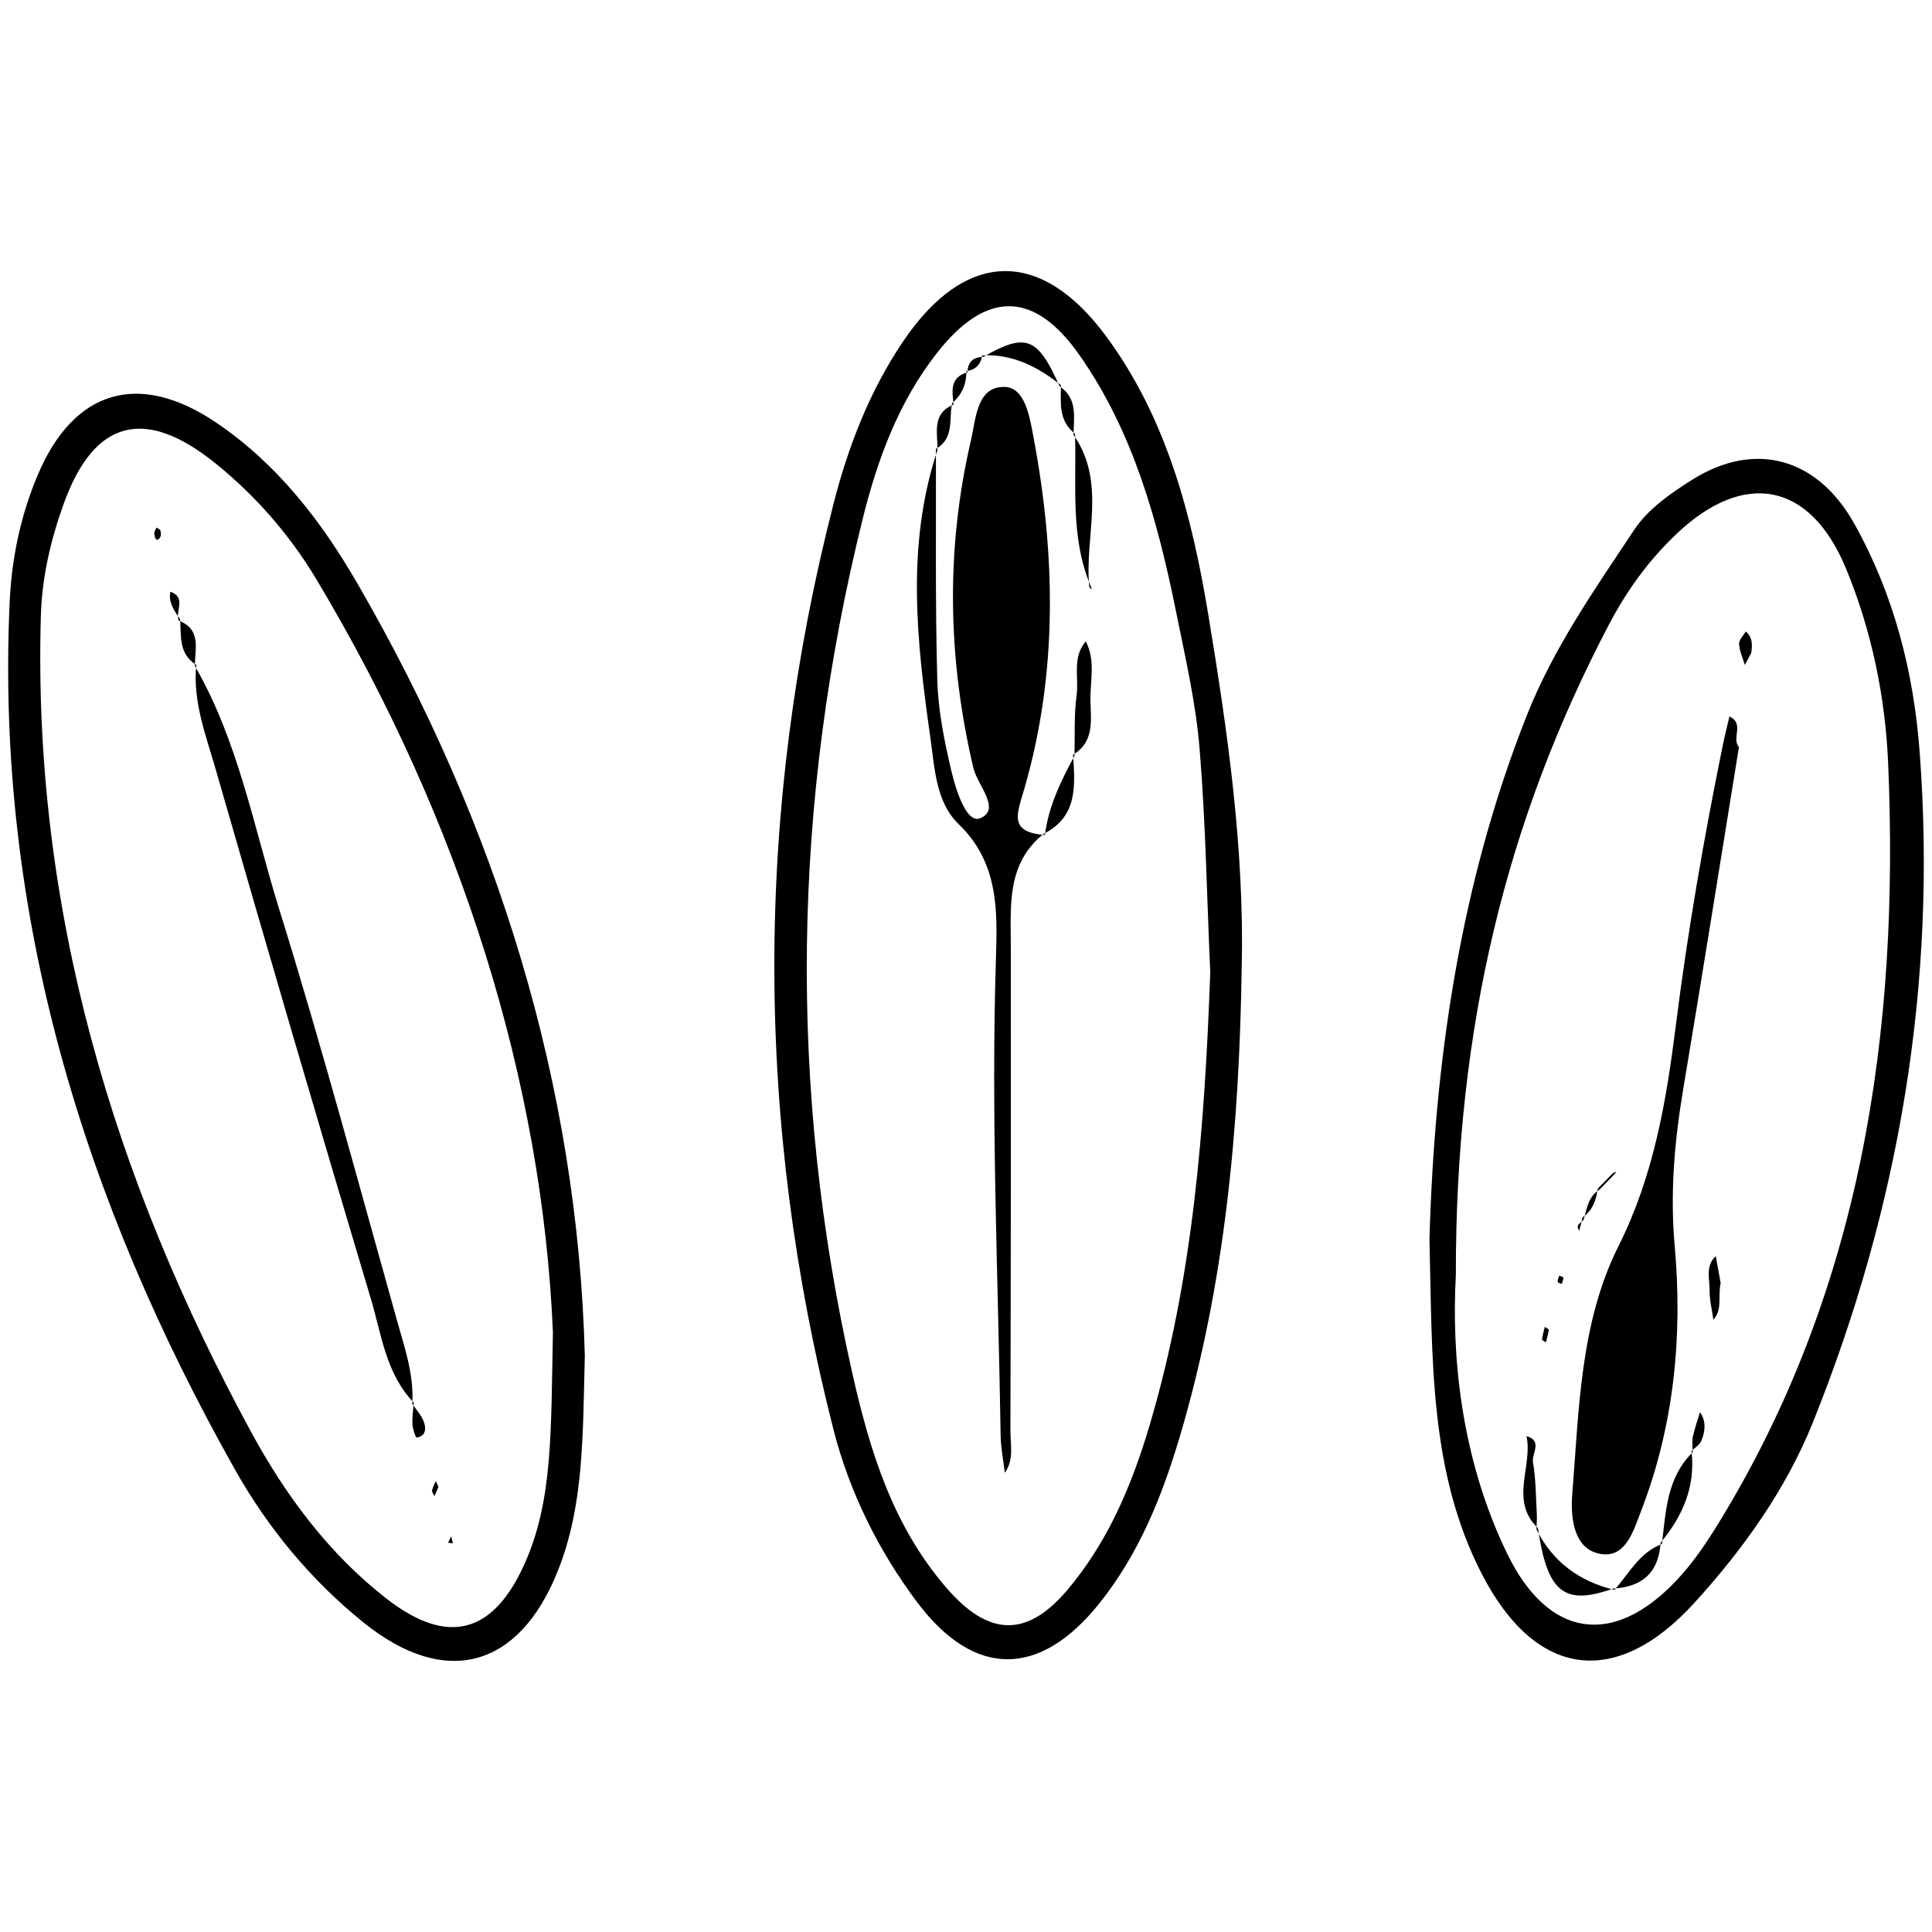
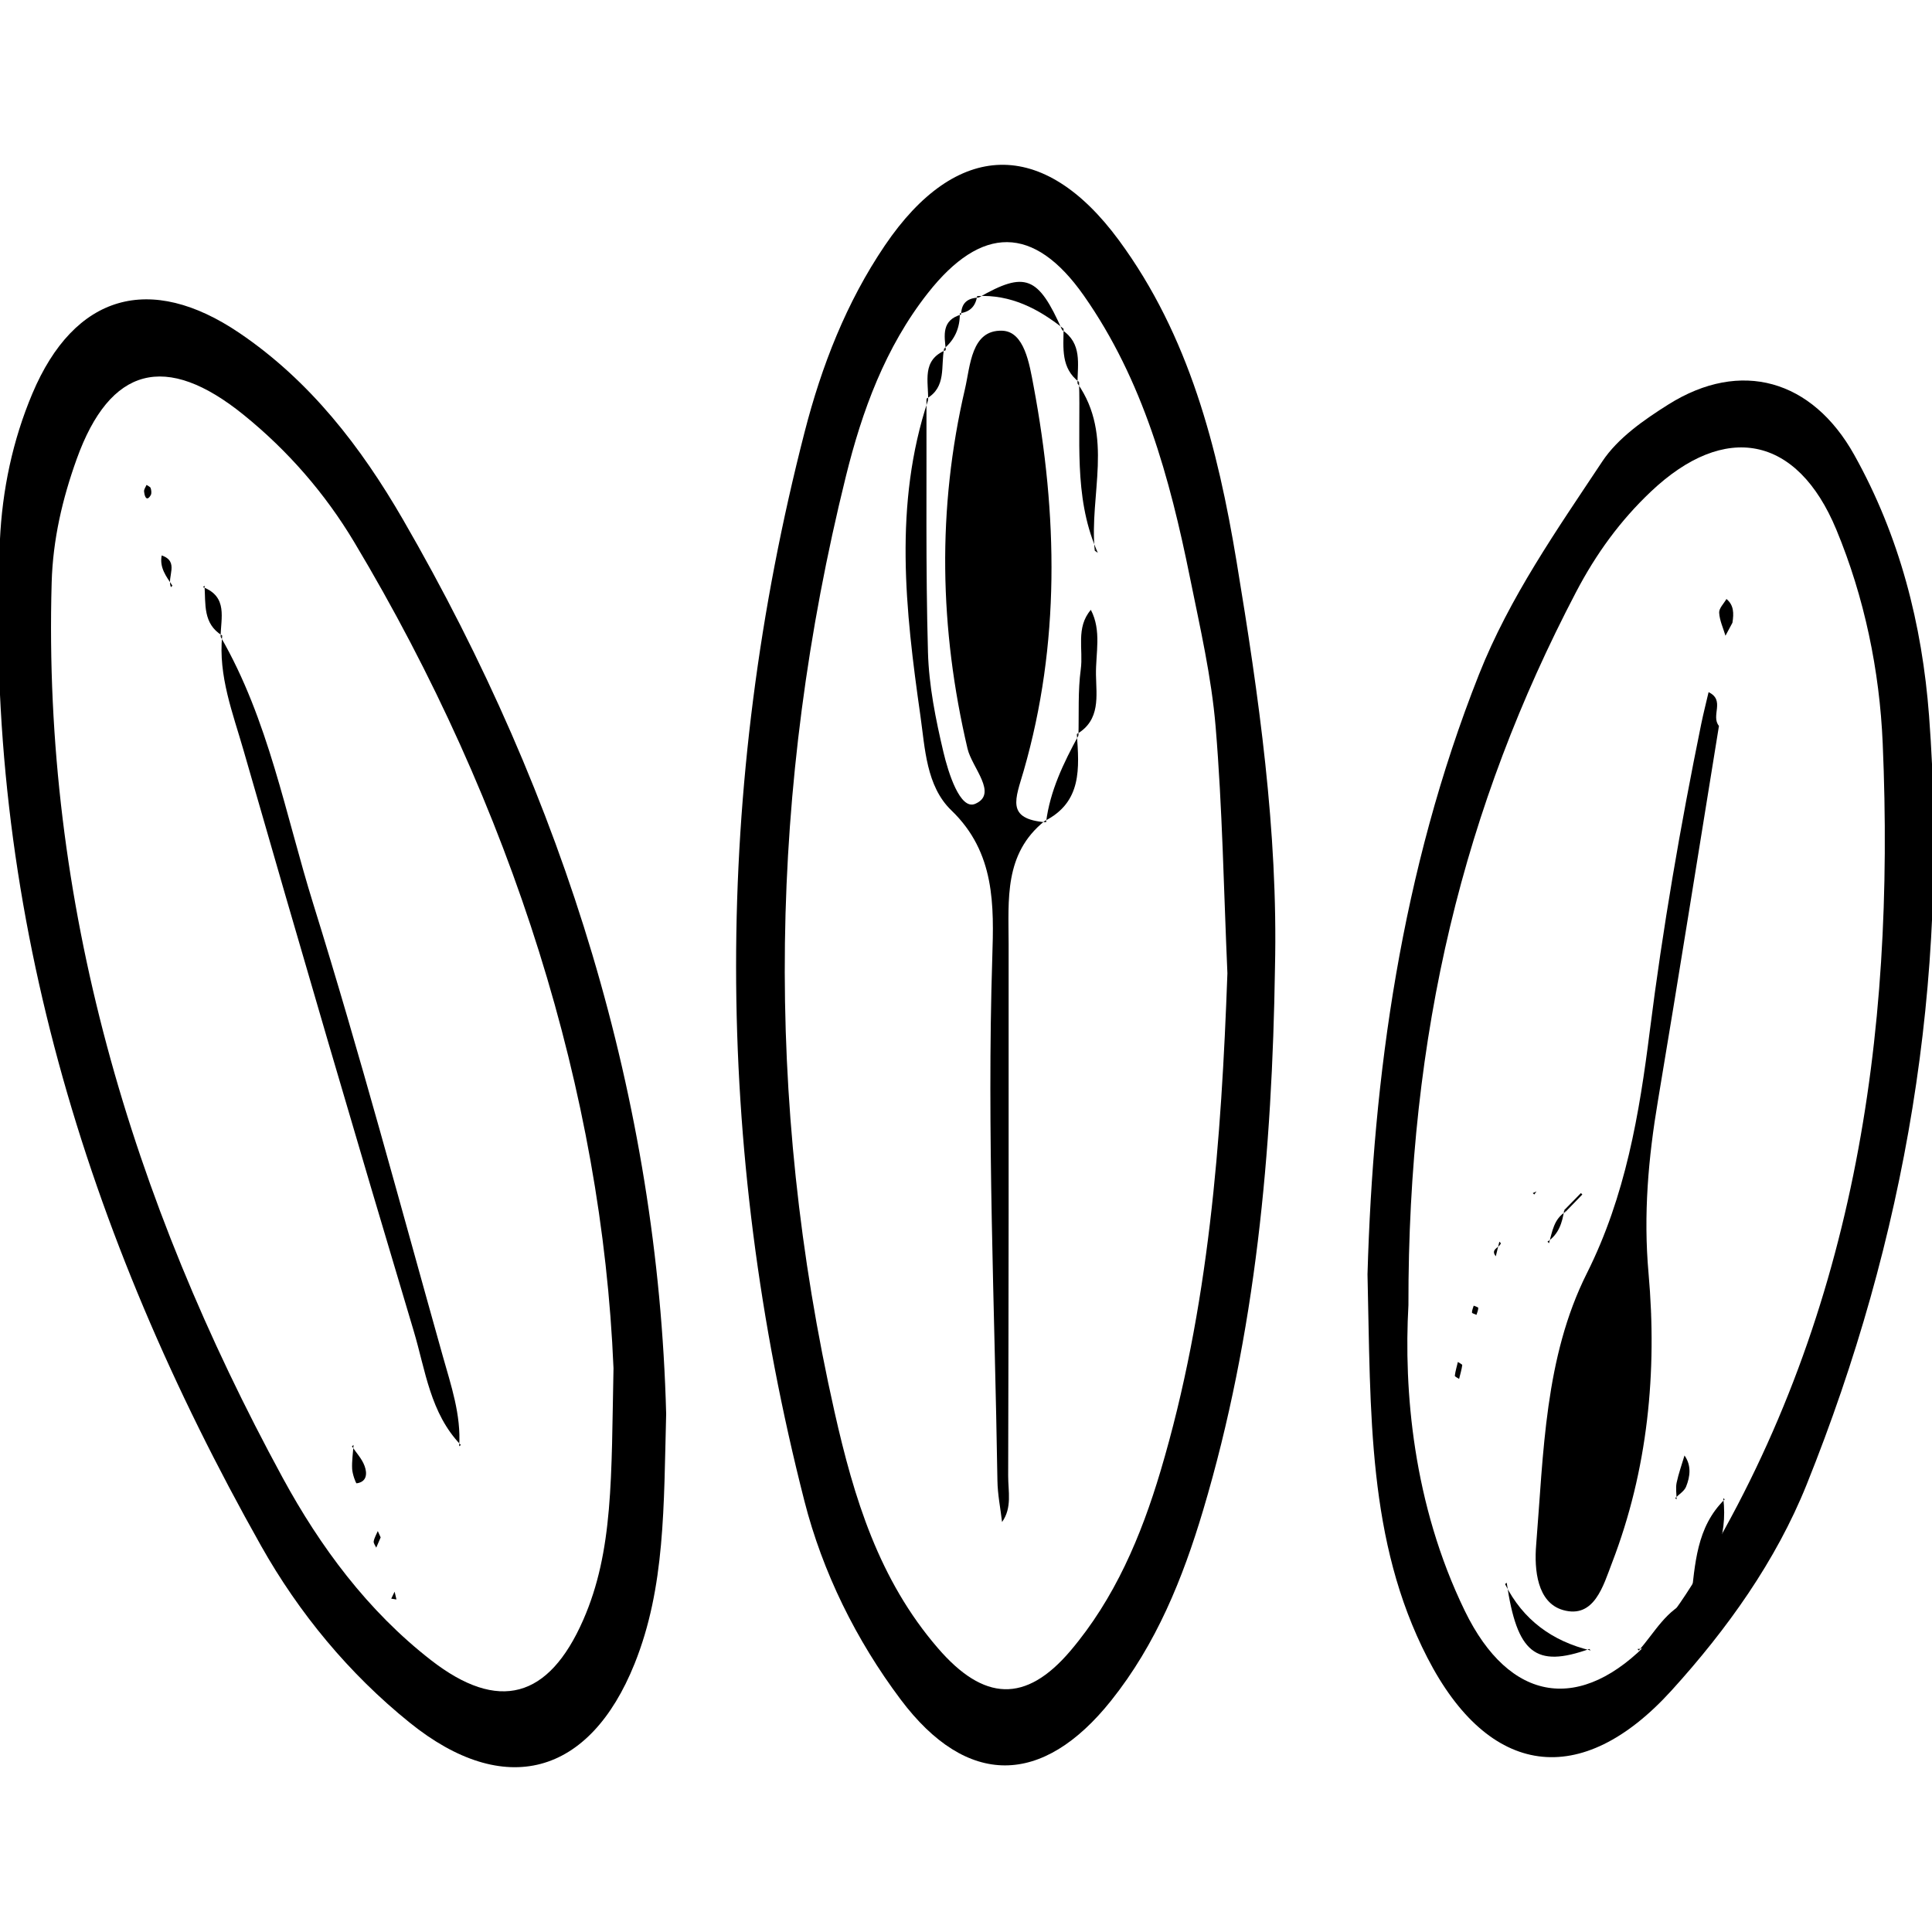
<svg xmlns="http://www.w3.org/2000/svg" version="1.1" id="Layer_1006" x="0px" y="0px" width="128px" height="128px" viewBox="0 0 128 128" enable-background="new 0 0 128 128" xml:space="preserve">
  <g>
-     <path fill-rule="evenodd" clip-rule="evenodd" d="M82.267,64.081c-0.159,10.559-1.096,21.021-4.132,31.198   c-1.171,3.919-2.69,7.677-5.285,10.93c-3.937,4.933-8.281,5.012-12.092-0.065c-2.563-3.414-4.487-7.317-5.531-11.404   c-5.22-20.452-5.251-40.966,0.014-61.432c0.971-3.781,2.392-7.439,4.608-10.711c4.104-6.06,9.104-6.197,13.446-0.304   c4.043,5.487,5.688,11.955,6.767,18.485C81.333,48.474,82.446,56.225,82.267,64.081z M80.182,64.44   c-0.225-5.051-0.302-9.981-0.71-14.882c-0.252-3.025-0.946-6.021-1.551-9.009c-1.215-6.019-2.835-11.938-6.408-17.029   c-3.023-4.31-6.192-4.255-9.415-0.162c-2.579,3.275-3.983,7.136-4.958,11.08C52.5,53.195,52.198,72.01,56.455,90.919   c1.177,5.229,2.683,10.146,6.242,14.272c2.772,3.216,5.301,3.35,8.006,0.163c2.679-3.159,4.269-6.92,5.438-10.849   C79.076,84.655,79.817,74.506,80.182,64.44z" />
-     <path fill-rule="evenodd" clip-rule="evenodd" d="M38.746,89.833c-0.14,5.292-0.05,9.91-1.804,14.282   c-2.576,6.419-7.449,7.743-12.864,3.376c-3.475-2.802-6.334-6.264-8.502-10.113C5.541,79.559-0.301,60.609,0.639,39.909   c0.134-2.935,0.73-5.759,1.856-8.428c2.404-5.703,6.741-6.925,11.84-3.473c4.046,2.739,6.96,6.525,9.355,10.666   C32.966,54.708,38.28,71.922,38.746,89.833z M36.632,88.29c-0.688-16.547-6.067-33.864-15.665-49.9   c-1.753-2.928-3.998-5.509-6.659-7.665c-4.707-3.813-8.078-2.938-10.092,2.664c-0.859,2.388-1.438,4.854-1.51,7.452   c-0.55,19.371,4.802,37.237,13.951,54.067c2.263,4.163,5.134,8.041,8.958,11.013c4.07,3.162,7.103,2.324,9.188-2.425   C36.632,99.322,36.496,94.883,36.632,88.29z" />
-     <path fill-rule="evenodd" clip-rule="evenodd" d="M94.706,82.095c0.325-11.412,1.934-23.298,6.445-34.687   c1.772-4.48,4.509-8.37,7.13-12.322c0.9-1.357,2.412-2.411,3.832-3.303c4.183-2.627,8.314-1.43,10.742,2.92   c2.623,4.695,3.927,9.805,4.325,15.089c1.164,15.365-1.35,30.214-7.08,44.466c-1.774,4.411-4.594,8.359-7.812,11.902   c-5.231,5.762-10.563,5.021-14.119-1.89C94.69,97.506,94.898,90.132,94.706,82.095z M96.454,84.479   c-0.284,5.107,0.262,12.001,3.407,18.468c2.697,5.549,7.004,6.245,11.244,1.723c1.037-1.104,1.912-2.388,2.708-3.682   c9.542-15.512,12.042-32.647,11.281-50.435c-0.188-4.384-1.1-8.812-2.803-12.912c-2.367-5.695-6.729-6.514-11.191-2.293   c-1.857,1.757-3.313,3.756-4.525,6.072C99.821,54.32,96.429,68.003,96.454,84.479z" />
-     <path fill-rule="evenodd" clip-rule="evenodd" d="M69.141,55.246c-2.458,1.976-2.174,4.74-2.172,7.444   c0.009,10.7,0.002,21.399-0.026,32.099c-0.002,0.932,0.246,1.925-0.37,2.787c-0.097-0.834-0.268-1.666-0.279-2.502   c-0.164-10.521-0.645-21.038-0.311-31.567c0.102-3.163,0.184-6.354-2.468-8.903c-1.524-1.464-1.593-3.755-1.874-5.723   c-0.906-6.36-1.628-12.755,0.467-19.058l-0.1-0.08c0.016,5.101-0.051,10.206,0.09,15.303c0.056,2.02,0.465,4.053,0.932,6.028   c0.297,1.261,1.008,3.522,1.914,3.135c1.409-0.601-0.187-2.18-0.456-3.331c-1.701-7.238-1.843-14.489-0.155-21.73   c0.323-1.382,0.369-3.581,2.252-3.512c1.338,0.05,1.641,2.016,1.889,3.335c1.46,7.781,1.617,15.563-0.593,23.229   c-0.487,1.696-1.116,2.934,1.35,3.121L69.141,55.246z" />
-     <path fill-rule="evenodd" clip-rule="evenodd" d="M72.262,38.833c-1.376-3.26-0.931-6.709-1.04-10.099l-0.097,0.08   c2.223,3.175,0.702,6.737,1.046,10.106L72.262,38.833z" />
-     <path fill-rule="evenodd" clip-rule="evenodd" d="M71.187,50.081c0.036-1.333-0.037-2.683,0.14-3.999   c0.162-1.197-0.312-2.52,0.609-3.589c0.659,1.259,0.286,2.619,0.309,3.922c0.022,1.272,0.288,2.734-1.154,3.58L71.187,50.081z" />
-     <path fill-rule="evenodd" clip-rule="evenodd" d="M70.289,25.519c-1.529-1.218-3.193-2.078-5.223-1.975l0.092,0.093   c2.811-1.611,3.598-1.307,5.041,1.957L70.289,25.519z" />
-     <path fill-rule="evenodd" clip-rule="evenodd" d="M69.229,55.323c0.237-1.902,1.06-3.585,1.957-5.242l-0.097-0.086   c0.141,2.043,0.327,4.105-1.949,5.252L69.229,55.323z" />
-     <path fill-rule="evenodd" clip-rule="evenodd" d="M62.108,29.822c0.03-1.123-0.411-2.413,1.073-3.017l-0.105-0.091   c-0.216,1.057,0.16,2.324-1.068,3.028L62.108,29.822z" />
-     <path fill-rule="evenodd" clip-rule="evenodd" d="M71.222,28.734c-1.104-0.842-0.941-2.051-0.933-3.215l-0.09,0.075   c1.22,0.812,0.938,2.054,0.926,3.22L71.222,28.734z" />
-     <path fill-rule="evenodd" clip-rule="evenodd" d="M64.021,24.585c0.014,0.855-0.286,1.572-0.946,2.13l0.105,0.091   c-0.1-0.889-0.266-1.808,0.922-2.142L64.021,24.585z" />
-     <polygon fill-rule="evenodd" clip-rule="evenodd" points="72.171,38.92 72.354,39.049 72.262,38.833  " />
-     <path fill-rule="evenodd" clip-rule="evenodd" d="M65.066,23.544c-0.086,0.612-0.429,0.963-1.045,1.04l0.082,0.08   c0.007-0.695,0.388-1.005,1.054-1.026C65.158,23.637,65.066,23.544,65.066,23.544z" />
-     <path fill-rule="evenodd" clip-rule="evenodd" d="M12.908,44.12c2.9,5.02,3.906,10.715,5.598,16.146   c2.811,9.029,5.254,18.171,7.813,27.278c0.501,1.781,1.117,3.559,0.995,5.462l0.099-0.08c-1.85-1.916-2.134-4.507-2.842-6.874   c-3.49-11.667-6.912-23.354-10.274-35.058c-0.647-2.256-1.538-4.508-1.293-6.949L12.908,44.12z" />
-     <path fill-rule="evenodd" clip-rule="evenodd" d="M10.37,34.95c0.085,0.061,0.221,0.106,0.25,0.187   c0.042,0.132,0.067,0.316,0.006,0.427c-0.181,0.327-0.355,0.245-0.404-0.216C10.208,35.222,10.316,35.083,10.37,34.95z" />
-     <path fill-rule="evenodd" clip-rule="evenodd" d="M27.313,93.005c0.263,0.392,0.605,0.754,0.763,1.185   c0.158,0.427,0.165,0.958-0.478,1.052c-0.053,0.008-0.256-0.564-0.272-0.872c-0.024-0.479,0.052-0.964,0.086-1.444L27.313,93.005z" />
-     <path fill-rule="evenodd" clip-rule="evenodd" d="M13.002,44.044c-1.174-0.712-0.993-1.906-1.068-3.01l-0.091,0.086   c1.517,0.587,1.072,1.871,1.064,2.999L13.002,44.044z" />
-     <path fill-rule="evenodd" clip-rule="evenodd" d="M11.935,41.034c-0.372-0.553-0.79-1.09-0.647-1.828   c1.091,0.375,0.296,1.298,0.556,1.914L11.935,41.034z" />
-     <path fill-rule="evenodd" clip-rule="evenodd" d="M29.048,98.507c-0.09,0.207-0.178,0.413-0.268,0.619   c-0.056-0.128-0.173-0.269-0.152-0.384c0.039-0.215,0.161-0.414,0.247-0.619C28.933,98.251,28.99,98.379,29.048,98.507z" />
-     <polygon fill-rule="evenodd" clip-rule="evenodd" points="29.891,101.783 30.002,102.253 29.687,102.205  " />
-     <path fill-rule="evenodd" clip-rule="evenodd" d="M115.208,49.502c-1.23,7.575-2.424,15.104-3.684,22.62   c-0.583,3.463-0.887,6.885-0.57,10.433c0.53,5.95-0.037,11.858-2.207,17.497c-0.525,1.36-1.068,3.38-2.956,2.843   c-1.565-0.447-1.745-2.441-1.623-3.927c0.449-5.572,0.512-11.322,3.059-16.404c2.342-4.67,3.172-9.621,3.801-14.62   c0.785-6.232,1.854-12.401,3.106-18.546c0.132-0.647,0.296-1.289,0.446-1.933C115.604,47.956,114.697,48.885,115.208,49.502z" />
-     <path fill-rule="evenodd" clip-rule="evenodd" d="M101.792,101.324c1.082,2.162,2.846,3.448,5.17,4.011l-0.081-0.09   c-3.252,1.16-4.368,0.265-4.989-4.002L101.792,101.324z" />
-     <path fill-rule="evenodd" clip-rule="evenodd" d="M101.892,101.243c-1.906-1.826-0.328-4.086-0.757-6.097   c1.099,0.318,0.329,1.156,0.427,1.725c0.197,1.135,0.192,2.304,0.256,3.461c0.018,0.329-0.017,0.662-0.025,0.992L101.892,101.243z" />
-     <path fill-rule="evenodd" clip-rule="evenodd" d="M113.998,85.004c-0.195,0.933,0.131,1.771-0.482,2.428   c-0.091-0.66-0.261-1.32-0.252-1.978c0.007-0.754-0.29-1.596,0.412-2.231C113.794,83.873,113.911,84.523,113.998,85.004z" />
-     <path fill-rule="evenodd" clip-rule="evenodd" d="M110.106,102.295c0.262-2.17,0.325-4.405,2.045-6.086l-0.087-0.071   c0.283,2.349-0.586,4.312-2.048,6.074L110.106,102.295z" />
-     <path fill-rule="evenodd" clip-rule="evenodd" d="M106.962,105.335c0.972-1.093,1.657-2.481,3.145-3.04l-0.09-0.083   c-0.118,1.969-1.212,2.928-3.136,3.033L106.962,105.335z" />
-     <path fill-rule="evenodd" clip-rule="evenodd" d="M116.021,43.271c-0.12,0.225-0.271,0.504-0.421,0.785   c-0.137-0.463-0.355-0.922-0.382-1.391c-0.015-0.267,0.284-0.552,0.441-0.829C116.107,42.208,116.112,42.703,116.021,43.271z" />
-     <path fill-rule="evenodd" clip-rule="evenodd" d="M112.151,96.209c-0.005-0.334-0.065-0.681,0-1c0.117-0.558,0.313-1.1,0.477-1.649   c0.426,0.607,0.344,1.265,0.097,1.884c-0.11,0.275-0.434,0.465-0.66,0.694L112.151,96.209z" />
-     <path fill-rule="evenodd" clip-rule="evenodd" d="M102.346,87.913c0.093,0.064,0.271,0.141,0.264,0.192   c-0.037,0.28-0.122,0.555-0.188,0.831c-0.091-0.065-0.265-0.142-0.259-0.194C102.197,88.463,102.279,88.189,102.346,87.913z" />
-     <path fill-rule="evenodd" clip-rule="evenodd" d="M105.858,78.746c-0.112,0.751-0.326,1.449-1.007,1.901l0.091,0.093   c0.2-0.708,0.294-1.469,1.009-1.903L105.858,78.746z" />
-     <path fill-rule="evenodd" clip-rule="evenodd" d="M104.852,80.647c-0.072,0.294-0.143,0.589-0.216,0.883   c-0.349-0.439,0.238-0.515,0.307-0.79L104.852,80.647z" />
-     <path fill-rule="evenodd" clip-rule="evenodd" d="M103.47,85.066c-0.095-0.046-0.271-0.09-0.271-0.139   c-0.004-0.138,0.064-0.277,0.104-0.417c0.095,0.046,0.274,0.091,0.274,0.137C103.578,84.787,103.512,84.927,103.47,85.066z" />
-     <path fill-rule="evenodd" clip-rule="evenodd" d="M105.951,78.837c0.336-0.346,0.67-0.691,1.005-1.038l-0.085-0.085   c-0.337,0.344-0.676,0.688-1.013,1.032L105.951,78.837z" />
-     <polygon fill-rule="evenodd" clip-rule="evenodd" points="106.956,77.799 107.094,77.614 106.871,77.714  " />
+     <path fill-rule="evenodd" clip-rule="evenodd" d="M84.471,64.096c-0.184,12.174-1.262,24.239-4.764,35.972   c-1.35,4.52-3.1,8.853-6.094,12.604c-4.539,5.687-9.547,5.777-13.942-0.076c-2.955-3.938-5.174-8.438-6.377-13.15   c-6.019-23.581-6.055-47.234,0.016-70.832c1.12-4.36,2.759-8.578,5.314-12.35c4.732-6.987,10.497-7.146,15.502-0.351   c4.662,6.327,6.559,13.784,7.804,21.314C83.395,46.101,84.68,55.038,84.471,64.096z M81.319,64.482   c-0.245-5.542-0.331-10.949-0.78-16.327c-0.276-3.32-1.037-6.607-1.7-9.884c-1.333-6.603-3.111-13.097-7.03-18.683   c-3.317-4.728-6.794-4.668-10.33-0.178c-2.83,3.594-4.37,7.829-5.439,12.157c-5.091,20.578-5.422,41.221-0.752,61.966   c1.292,5.736,2.943,11.132,6.848,15.658c3.041,3.529,5.815,3.674,8.784,0.179c2.939-3.467,4.682-7.592,5.967-11.901   C80.106,86.66,80.919,75.525,81.319,64.482z" />
+     <path fill-rule="evenodd" clip-rule="evenodd" d="M44.135,93.675c-0.162,6.13-0.057,11.48-2.09,16.545   c-2.984,7.435-8.628,8.97-14.901,3.91c-4.025-3.245-7.337-7.256-9.848-11.716C5.671,81.772-1.096,59.823-0.008,35.844   c0.155-3.398,0.847-6.671,2.15-9.763c2.785-6.605,7.809-8.021,13.715-4.023c4.687,3.173,8.063,7.559,10.837,12.355   C37.44,52.988,43.595,72.927,44.135,93.675z M40.646,90.649c-0.754-18.155-6.657-37.153-17.187-54.747   c-1.923-3.212-4.386-6.044-7.307-8.409C10.989,23.31,7.29,24.27,5.08,30.417c-0.942,2.62-1.577,5.325-1.657,8.175   C2.82,59.844,8.691,79.444,18.729,97.91c2.483,4.566,5.633,8.822,9.829,12.082c4.465,3.469,7.792,2.55,10.08-2.661   C40.646,102.754,40.497,97.881,40.646,90.649z" />
+     <path fill-rule="evenodd" clip-rule="evenodd" d="M90.601,84.429c0.373-13.074,2.215-26.689,7.382-39.737   c2.033-5.132,5.167-9.588,8.17-14.116c1.03-1.554,2.763-2.761,4.389-3.783c4.792-3.01,9.524-1.638,12.307,3.345   c3.004,5.379,4.499,11.233,4.956,17.286c1.332,17.601-1.548,34.612-8.112,50.938c-2.031,5.054-5.263,9.576-8.948,13.635   c-5.993,6.601-12.103,5.753-16.175-2.165C90.582,102.082,90.819,93.635,90.601,84.429z M93.312,86.468   c-0.312,5.602,0.287,13.166,3.738,20.261c2.96,6.088,7.683,6.851,12.337,1.89c1.136-1.212,2.098-2.619,2.97-4.039   c10.469-17.02,13.213-35.818,12.377-55.333c-0.205-4.81-1.206-9.667-3.076-14.167c-2.595-6.248-7.382-7.146-12.277-2.515   c-2.036,1.926-3.634,4.12-4.964,6.662C97.006,53.38,93.283,68.391,93.312,86.468z" />
+     <path fill-rule="evenodd" clip-rule="evenodd" d="M69.206,54.396c-2.697,2.168-2.384,5.2-2.382,8.167   c0.01,11.739,0.001,23.477-0.03,35.216c-0.002,1.023,0.271,2.112-0.405,3.058c-0.106-0.913-0.294-1.826-0.307-2.743   c-0.18-11.544-0.707-23.082-0.341-34.634c0.11-3.47,0.201-6.972-2.708-9.769c-1.672-1.606-1.747-4.119-2.055-6.278   c-0.994-6.978-1.786-13.995,0.512-20.91l-0.109-0.088c0.018,5.598-0.057,11.197,0.099,16.79c0.061,2.216,0.51,4.447,1.022,6.614   c0.326,1.383,1.106,3.864,2.102,3.439c1.545-0.659-0.205-2.392-0.502-3.654c-1.866-7.94-2.021-15.896-0.169-23.84   c0.355-1.516,0.404-3.928,2.471-3.853c1.467,0.054,1.8,2.211,2.072,3.659c1.601,8.537,1.772,17.075-0.65,25.485   c-0.536,1.861-1.225,3.219,1.48,3.424L69.206,54.396z" />
+     <path fill-rule="evenodd" clip-rule="evenodd" d="M72.631,36.389c-1.511-3.577-1.021-7.36-1.142-11.08l-0.105,0.088   c2.438,3.483,0.771,7.391,1.147,11.087L72.631,36.389z" />
+     <path fill-rule="evenodd" clip-rule="evenodd" d="M71.45,48.729c0.039-1.463-0.041-2.944,0.154-4.387   c0.177-1.313-0.344-2.765,0.668-3.938c0.722,1.382,0.315,2.874,0.339,4.303c0.023,1.396,0.315,3-1.268,3.927L71.45,48.729z" />
+     <path fill-rule="evenodd" clip-rule="evenodd" d="M70.466,21.781c-1.678-1.336-3.504-2.279-5.729-2.167l0.101,0.102   c3.082-1.768,3.946-1.434,5.531,2.147L70.466,21.781z" />
+     <path fill-rule="evenodd" clip-rule="evenodd" d="M69.304,54.479c0.26-2.086,1.162-3.933,2.146-5.75l-0.106-0.095   c0.153,2.242,0.36,4.503-2.138,5.762L69.304,54.479z" />
+     <path fill-rule="evenodd" clip-rule="evenodd" d="M61.49,26.502c0.033-1.231-0.45-2.646,1.177-3.309l-0.115-0.1   c-0.237,1.16,0.175,2.55-1.171,3.321L61.49,26.502z" />
+     <path fill-rule="evenodd" clip-rule="evenodd" d="M71.489,25.309c-1.211-0.924-1.034-2.25-1.023-3.527l-0.098,0.083   c1.336,0.89,1.028,2.253,1.016,3.532L71.489,25.309z" />
+     <path fill-rule="evenodd" clip-rule="evenodd" d="M63.589,20.757c0.016,0.938-0.313,1.725-1.038,2.336l0.115,0.1   c-0.109-0.976-0.291-1.983,1.012-2.351L63.589,20.757z" />
+     <polygon fill-rule="evenodd" clip-rule="evenodd" points="72.531,36.483 72.732,36.626 72.631,36.389  " />
+     <path fill-rule="evenodd" clip-rule="evenodd" d="M64.736,19.615c-0.096,0.67-0.471,1.057-1.147,1.14l0.089,0.088   c0.008-0.763,0.426-1.103,1.157-1.126C64.837,19.717,64.736,19.615,64.736,19.615z" />
+     <path fill-rule="evenodd" clip-rule="evenodd" d="M14.617,42.188c3.183,5.508,4.286,11.756,6.142,17.713   c3.084,9.906,5.764,19.936,8.572,29.926c0.549,1.955,1.225,3.906,1.091,5.993l0.108-0.088c-2.029-2.103-2.341-4.944-3.118-7.542   c-3.83-12.799-7.583-25.621-11.272-38.462c-0.71-2.475-1.688-4.946-1.419-7.623L14.617,42.188z" />
+     <path fill-rule="evenodd" clip-rule="evenodd" d="M9.707,32.128c0.094,0.067,0.243,0.117,0.274,0.206   c0.046,0.144,0.074,0.346,0.007,0.468c-0.198,0.358-0.39,0.269-0.442-0.237C9.529,32.426,9.648,32.274,9.707,32.128z" />
+     <path fill-rule="evenodd" clip-rule="evenodd" d="M23.316,95.821c0.288,0.43,0.664,0.827,0.837,1.3   c0.173,0.468,0.181,1.052-0.523,1.153c-0.059,0.009-0.282-0.618-0.3-0.957c-0.026-0.524,0.058-1.057,0.095-1.584L23.316,95.821z" />
+     <path fill-rule="evenodd" clip-rule="evenodd" d="M14.721,42.106c-1.288-0.782-1.089-2.091-1.171-3.302l-0.1,0.095   c1.665,0.645,1.176,2.052,1.167,3.29L14.721,42.106z" />
+     <path fill-rule="evenodd" clip-rule="evenodd" d="M11.423,38.804c-0.408-0.607-0.867-1.196-0.71-2.005   c1.197,0.411,0.325,1.424,0.61,2.1L11.423,38.804z" />
+     <path fill-rule="evenodd" clip-rule="evenodd" d="M25.22,101.857c-0.099,0.228-0.196,0.453-0.294,0.68   c-0.062-0.141-0.19-0.295-0.167-0.421c0.042-0.235,0.176-0.453,0.271-0.679C25.092,101.576,25.156,101.718,25.22,101.857z" />
+     <polygon fill-rule="evenodd" clip-rule="evenodd" points="26.144,105.453 26.266,105.968 25.92,105.915  " />
+     <path fill-rule="evenodd" clip-rule="evenodd" d="M113.885,48.094c-1.349,8.31-2.657,16.569-4.04,24.817   c-0.64,3.799-0.972,7.553-0.625,11.445c0.581,6.528-0.04,13.01-2.423,19.196c-0.574,1.493-1.171,3.708-3.241,3.118   c-1.718-0.489-1.915-2.679-1.782-4.308c0.495-6.113,0.562-12.422,3.357-17.997c2.568-5.123,3.479-10.556,4.17-16.041   c0.861-6.836,2.031-13.605,3.407-20.347c0.146-0.711,0.326-1.414,0.49-2.121C114.32,46.398,113.326,47.417,113.885,48.094z" />
+     <path fill-rule="evenodd" clip-rule="evenodd" d="M99.713,104.949c1.189,2.372,3.123,3.783,5.673,4.399l-0.089-0.098   c-3.567,1.273-4.792,0.29-5.474-4.392L99.713,104.949z" />
+     <path fill-rule="evenodd" clip-rule="evenodd" d="M103.012,104.859c-2.091-2.003-0.359-4.482-0.831-6.688   c1.206,0.348,0.361,1.268,0.47,1.892c0.216,1.245,0.211,2.527,0.28,3.797c0.02,0.361-0.018,0.727-0.029,1.089L103.012,104.859z" />
+     <path fill-rule="evenodd" clip-rule="evenodd" d="M109.371,87.044c-0.215,1.021,0.144,1.941-0.53,2.663   c-0.099-0.724-0.285-1.448-0.275-2.169c0.009-0.827-0.318-1.751,0.452-2.45C109.146,85.802,109.277,86.516,109.371,87.044z" />
+     <path fill-rule="evenodd" clip-rule="evenodd" d="M112.024,106.014c0.287-2.381,0.357-4.833,2.243-6.676l-0.095-0.08   c0.312,2.578-0.644,4.731-2.245,6.664L112.024,106.014z" />
+     <path fill-rule="evenodd" clip-rule="evenodd" d="M108.574,109.349c1.067-1.199,1.819-2.722,3.45-3.335l-0.097-0.092   c-0.132,2.161-1.332,3.213-3.441,3.329L108.574,109.349z" />
+     <path fill-rule="evenodd" clip-rule="evenodd" d="M114.778,41.259c-0.132,0.247-0.296,0.553-0.461,0.86   c-0.15-0.508-0.39-1.012-0.418-1.526c-0.017-0.292,0.311-0.605,0.483-0.909C114.874,40.091,114.878,40.634,114.778,41.259z" />
+     <path fill-rule="evenodd" clip-rule="evenodd" d="M111.079,99.338c-0.004-0.368-0.07-0.749,0.001-1.1   c0.129-0.611,0.344-1.205,0.523-1.809c0.467,0.667,0.377,1.388,0.104,2.067c-0.121,0.302-0.476,0.51-0.723,0.761L111.079,99.338z" />
+     <path fill-rule="evenodd" clip-rule="evenodd" d="M96.588,90.234c0.102,0.071,0.296,0.155,0.289,0.212   c-0.042,0.307-0.134,0.609-0.208,0.911c-0.1-0.071-0.291-0.154-0.283-0.213C96.425,90.838,96.515,90.538,96.588,90.234z" />
+     <path fill-rule="evenodd" clip-rule="evenodd" d="M103.631,80.178c-0.125,0.824-0.359,1.59-1.106,2.087l0.1,0.101   c0.22-0.776,0.322-1.611,1.106-2.088L103.631,80.178z" />
+     <path fill-rule="evenodd" clip-rule="evenodd" d="M99.336,82.265c-0.079,0.321-0.158,0.645-0.236,0.968   c-0.383-0.481,0.26-0.565,0.335-0.867L99.336,82.265z" />
+     <path fill-rule="evenodd" clip-rule="evenodd" d="M97.82,87.112c-0.104-0.051-0.297-0.099-0.298-0.152   c-0.003-0.151,0.071-0.304,0.115-0.457c0.105,0.05,0.301,0.1,0.302,0.149C97.939,86.806,97.865,86.959,97.82,87.112z" />
+     <path fill-rule="evenodd" clip-rule="evenodd" d="M103.73,80.277c0.367-0.379,0.735-0.759,1.104-1.139l-0.094-0.094   c-0.37,0.377-0.74,0.756-1.109,1.133L103.73,80.277z" />
+     <polygon fill-rule="evenodd" clip-rule="evenodd" points="101.646,79.139 101.796,78.937 101.551,79.045  " />
  </g>
</svg>
